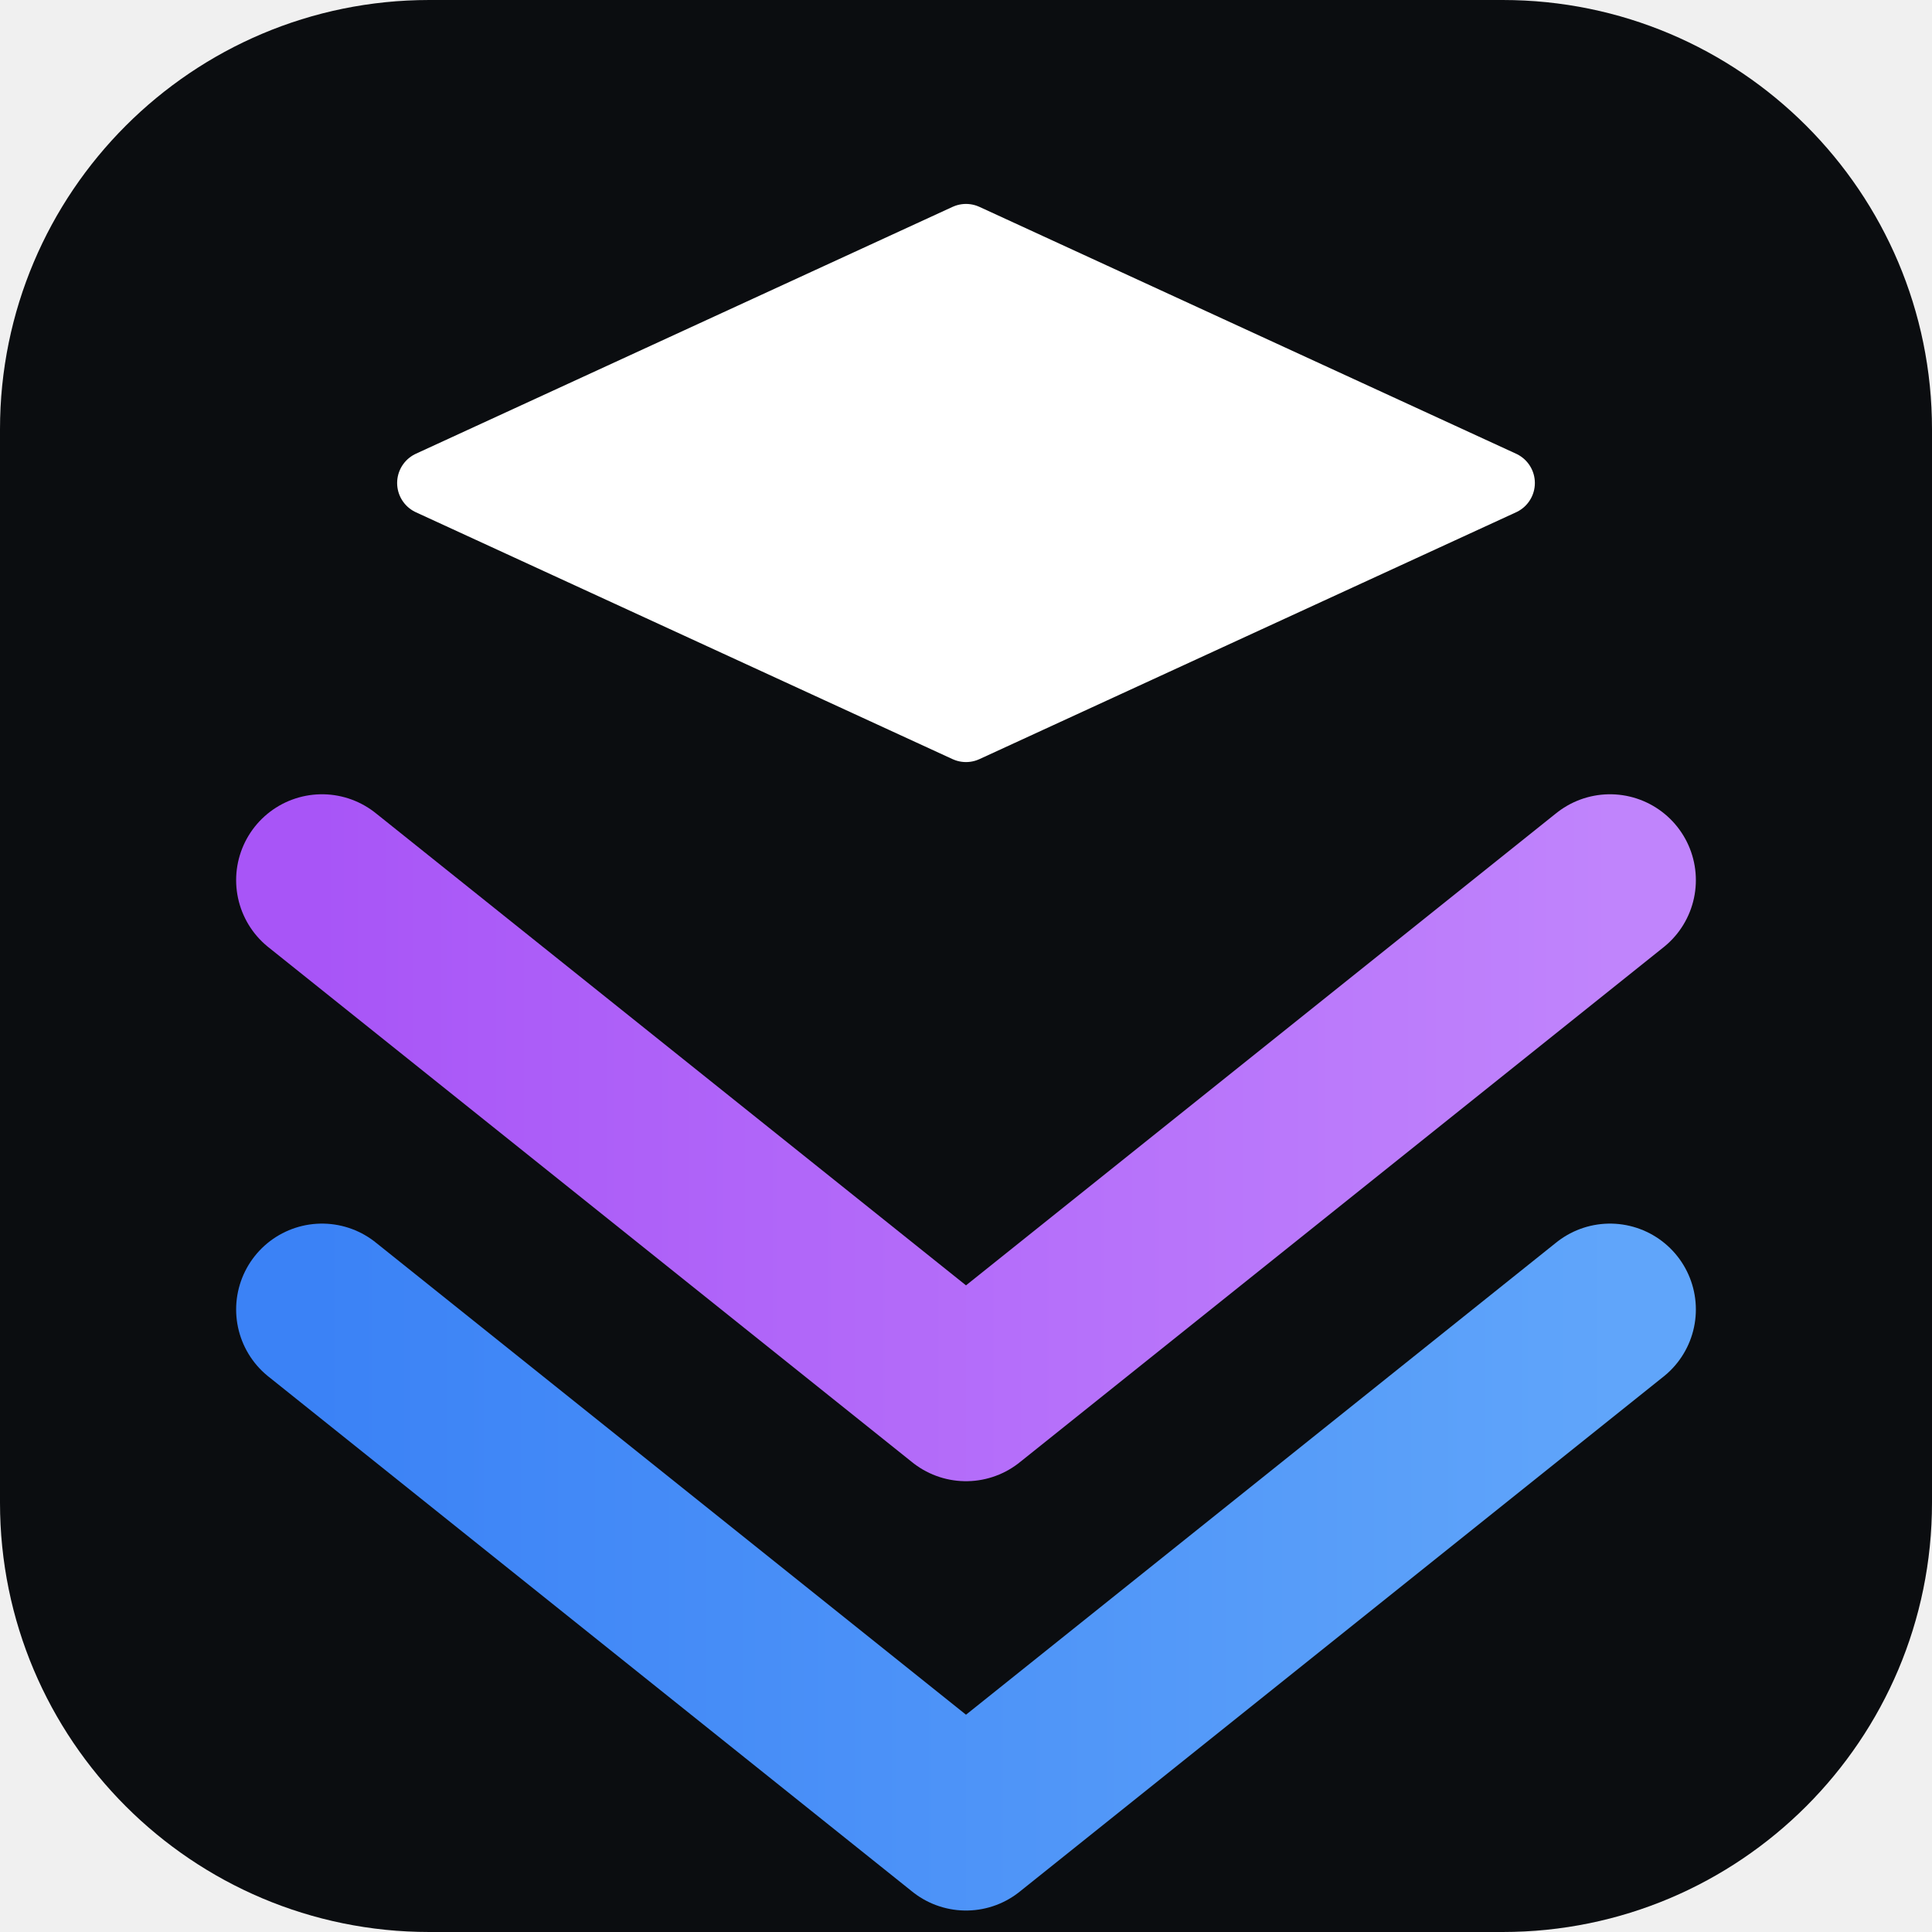
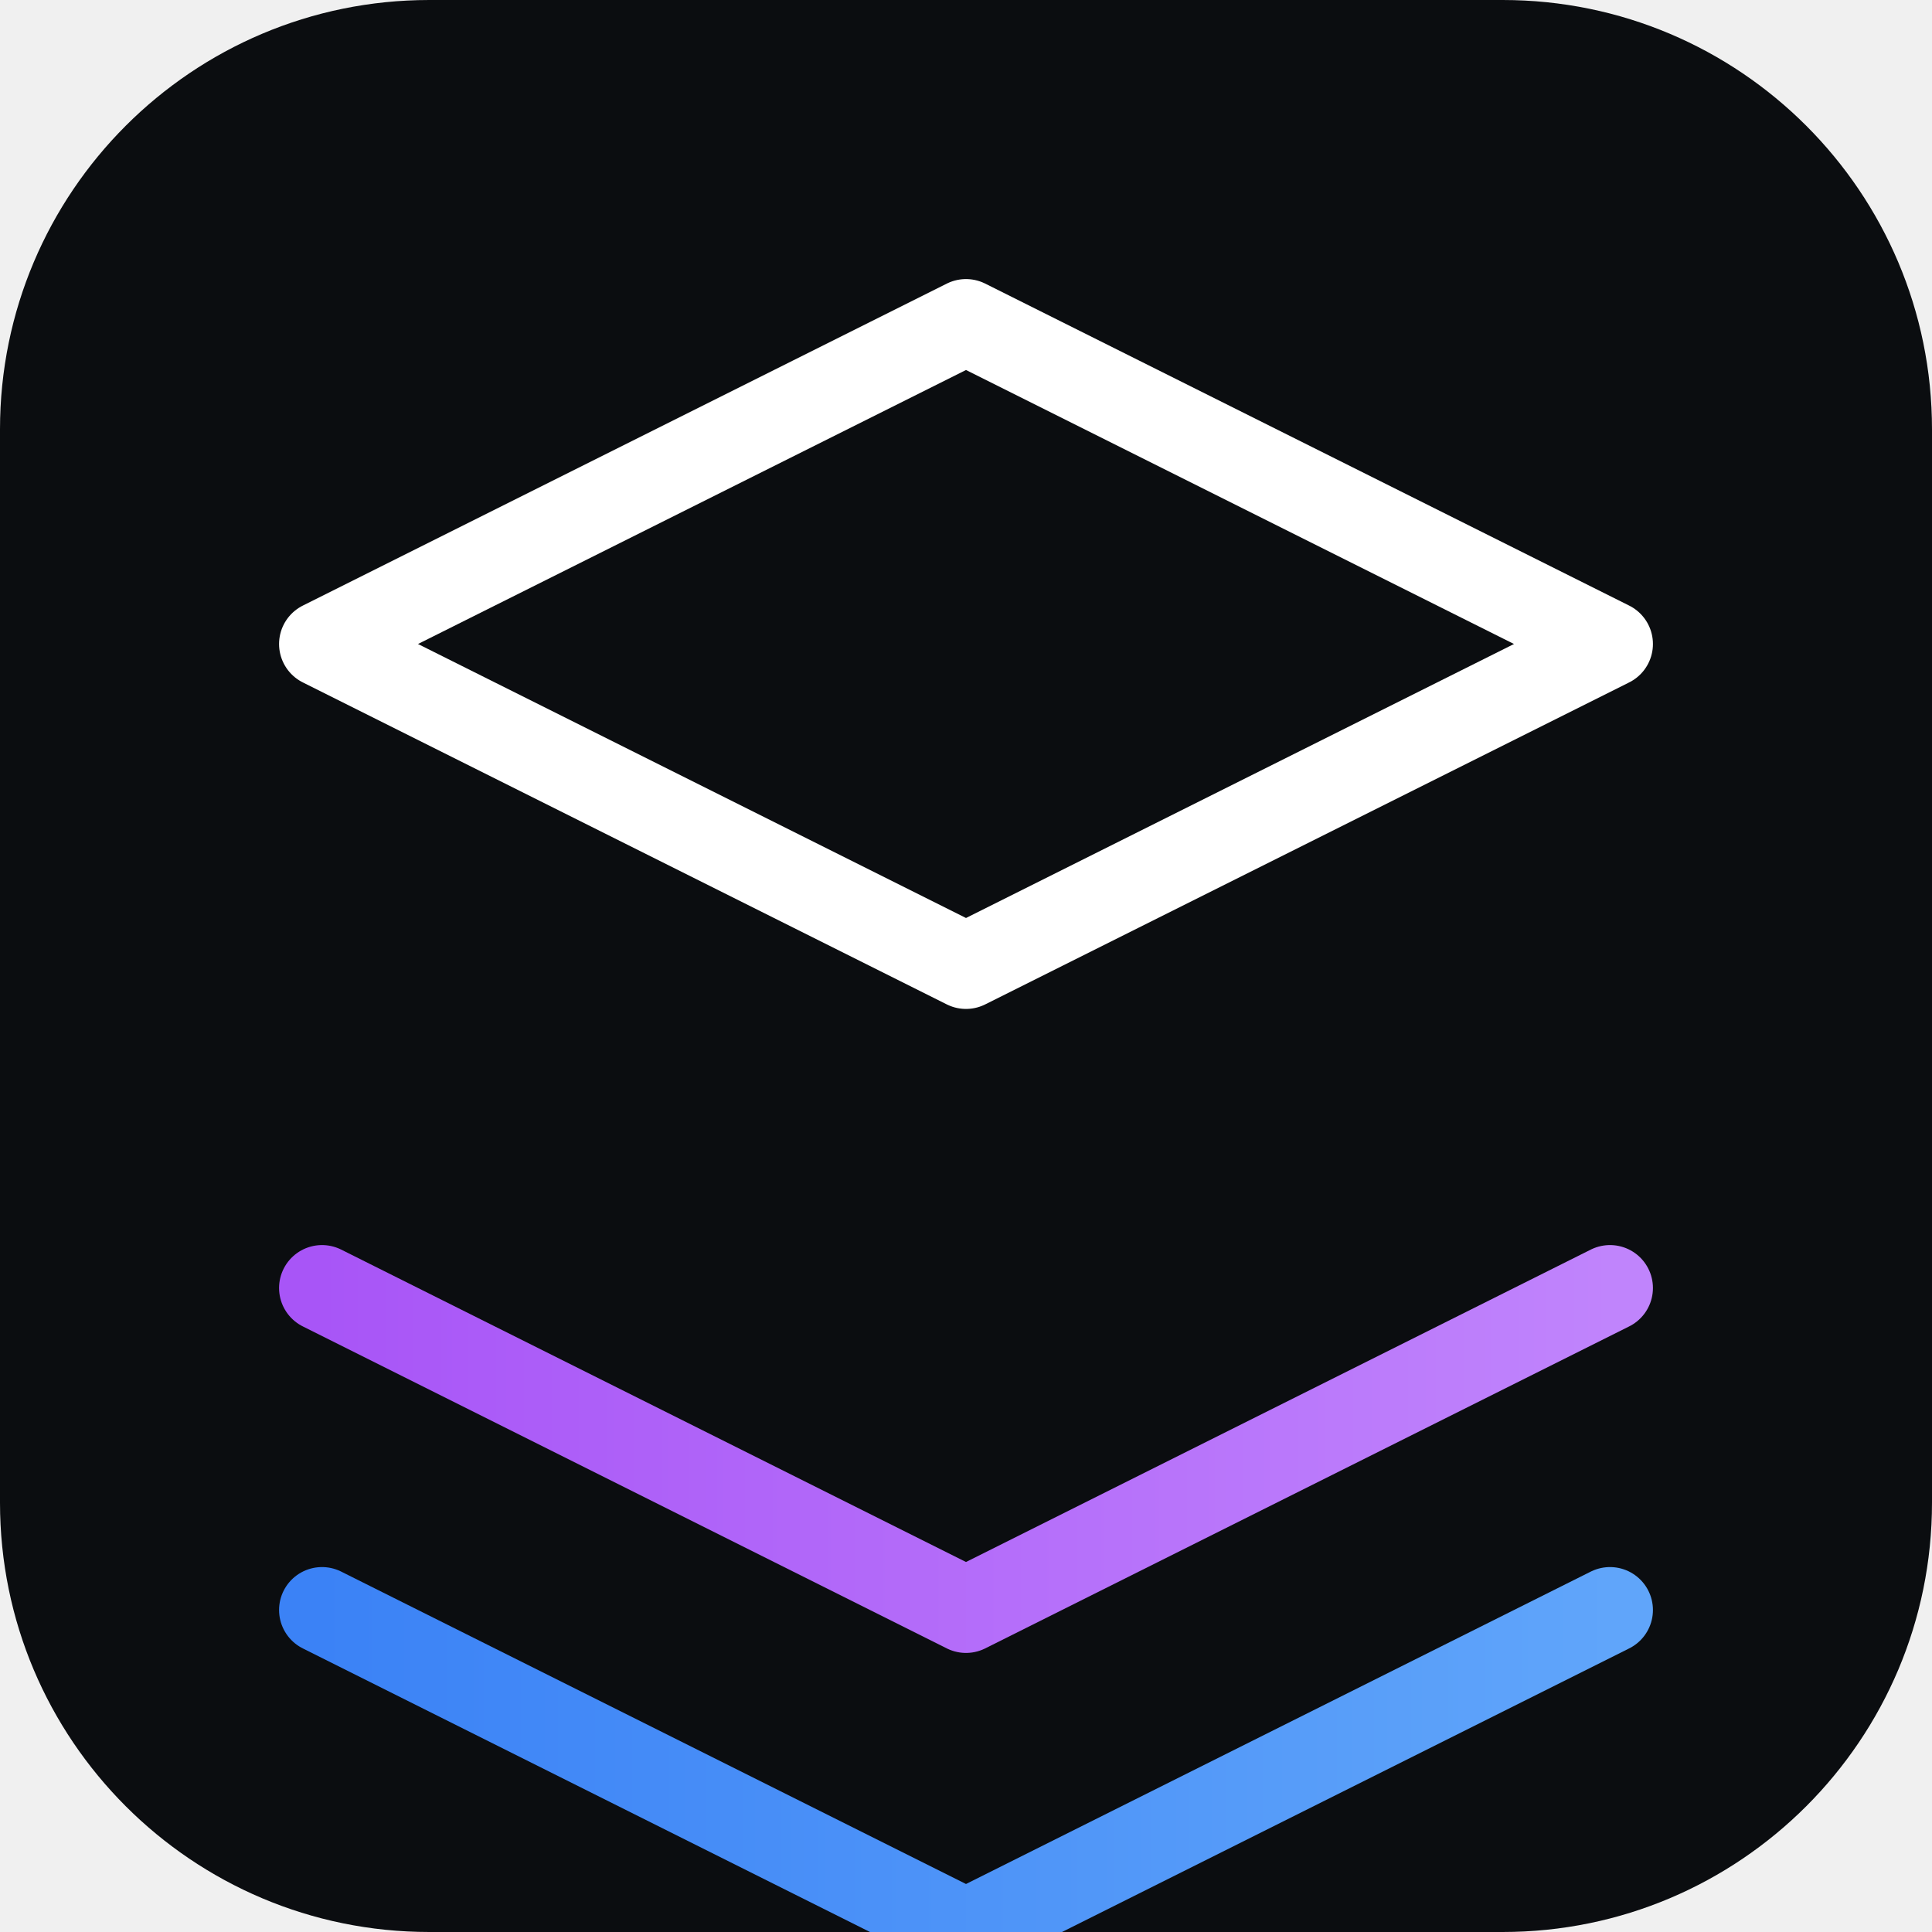
<svg xmlns="http://www.w3.org/2000/svg" width="180" height="180" viewBox="0 0 180 180" fill="none">
  <rect width="180" height="180" rx="40" fill="#0B0D10" />
  <defs>
    <linearGradient id="purpleGradient" x1="0%" y1="0%" x2="100%" y2="0%">
      <stop offset="0%" style="stop-color:#A855F7" />
      <stop offset="100%" style="stop-color:#C084FC" />
    </linearGradient>
    <linearGradient id="blueGradient" x1="0%" y1="0%" x2="100%" y2="0%">
      <stop offset="0%" style="stop-color:#3B82F6" />
      <stop offset="100%" style="stop-color:#60A5FA" />
    </linearGradient>
  </defs>
-   <path d="M40 45L90 22L140 45L90 68Z" fill="white" stroke="white" stroke-width="6" stroke-linejoin="round" />
-   <path d="M30 82L90 130L150 82" stroke="url(#purpleGradient)" stroke-width="16" stroke-linecap="round" stroke-linejoin="round" fill="none" />
-   <path d="M30 122L90 170L150 122" stroke="url(#blueGradient)" stroke-width="16" stroke-linecap="round" stroke-linejoin="round" fill="none" />
+   <path d="M90 30L30 60L90 90L150 60L90 30Z" fill="none" stroke="white" stroke-width="8" stroke-linecap="round" stroke-linejoin="round" />
+   <path d="M30 120L90 150L150 120" stroke="url(#purpleGradient)" stroke-width="8" stroke-linecap="round" stroke-linejoin="round" fill="none" />
+   <path d="M30 150L90 180L150 150" stroke="url(#blueGradient)" stroke-width="8" stroke-linecap="round" stroke-linejoin="round" fill="none" />
</svg>
